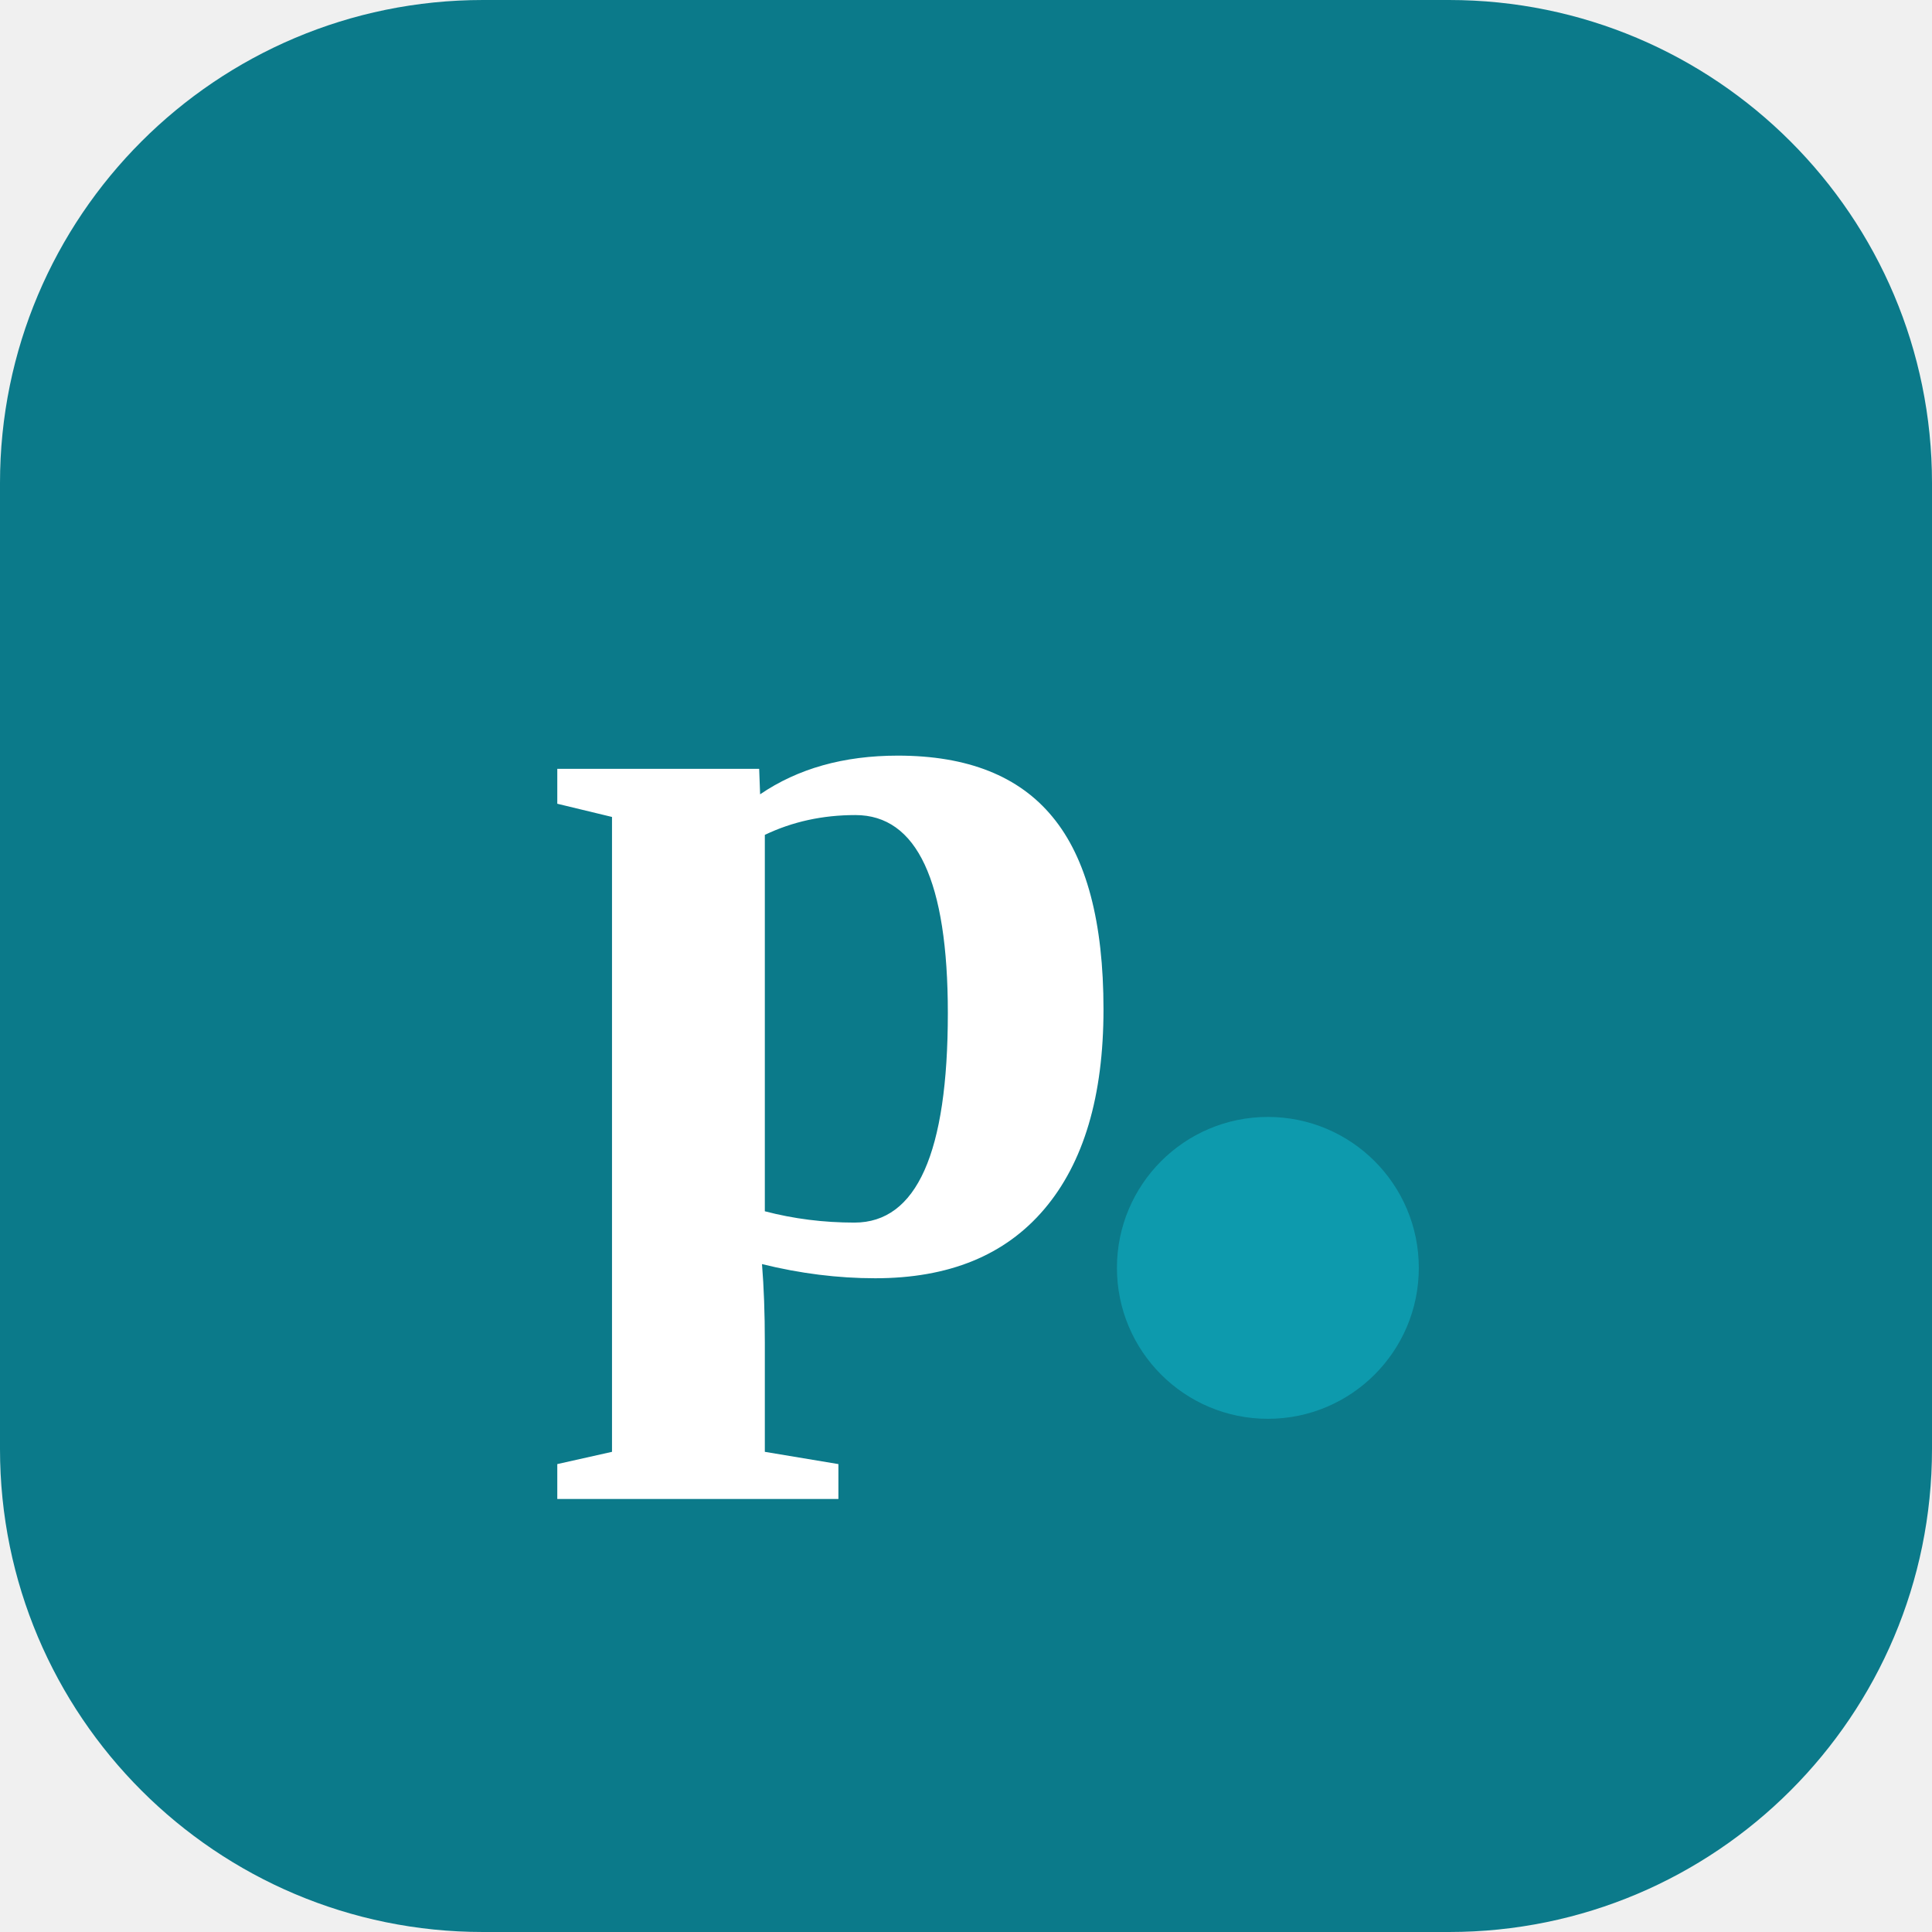
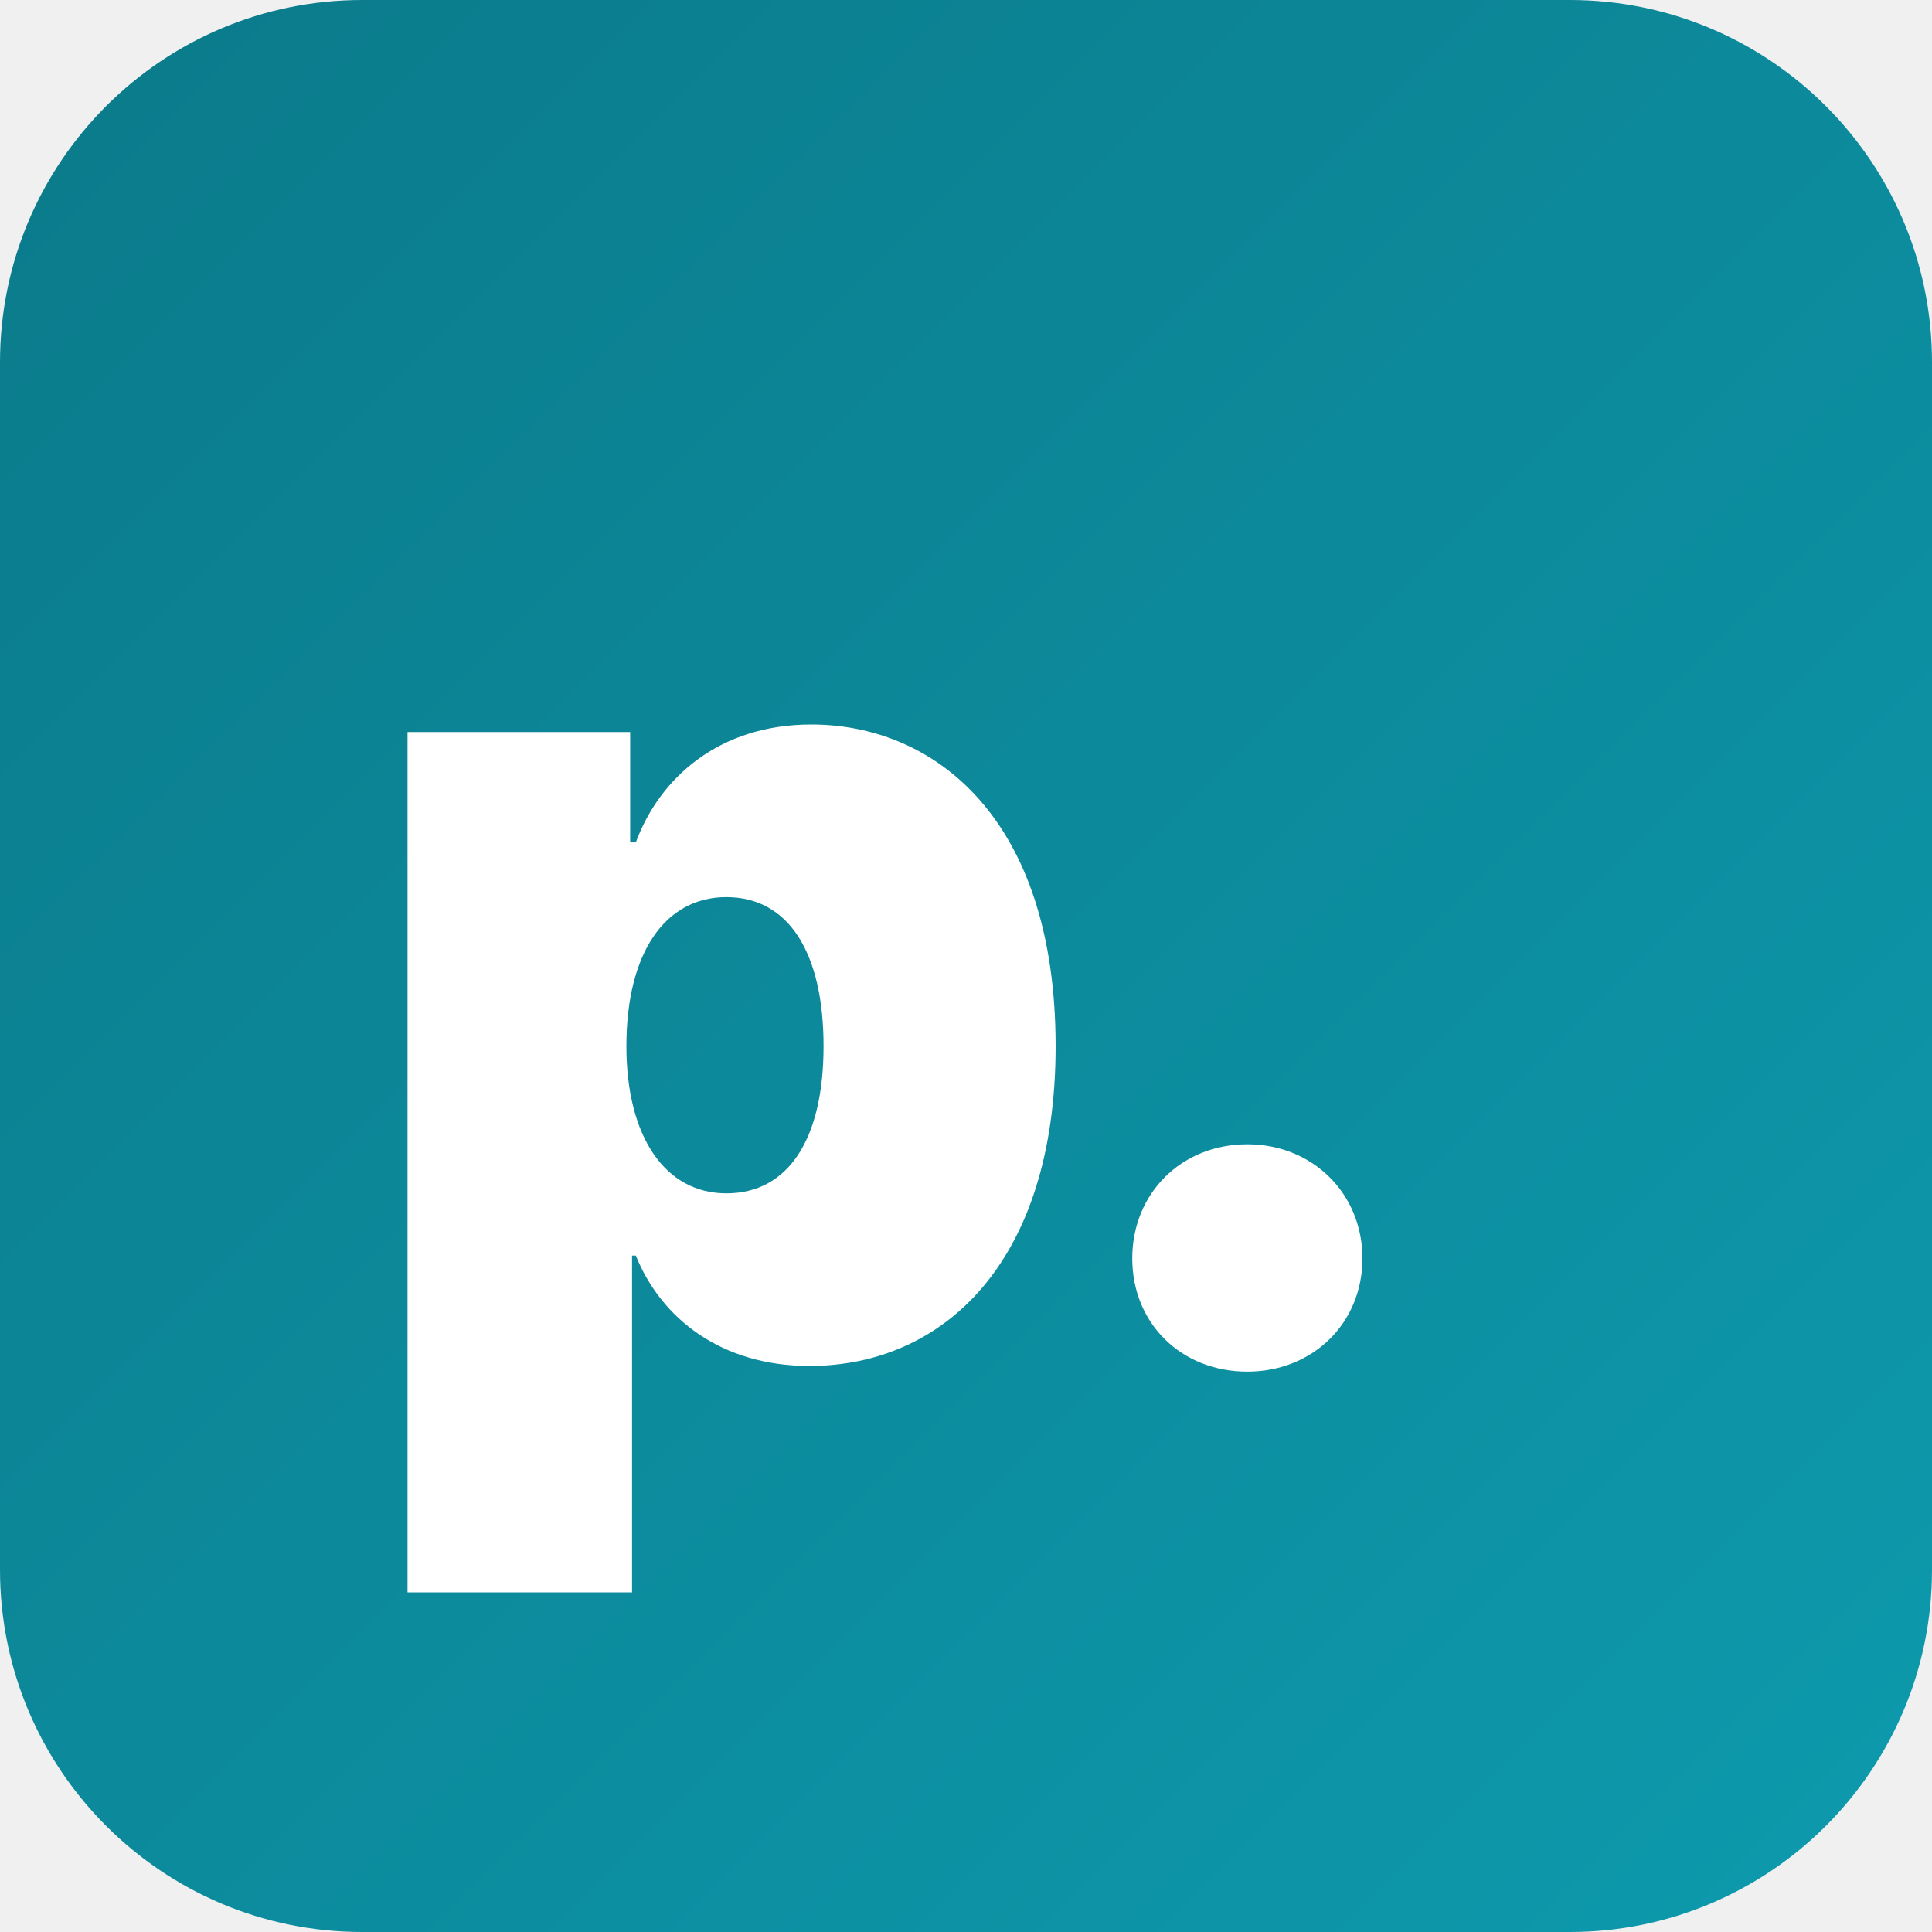
<svg xmlns="http://www.w3.org/2000/svg" viewBox="0 0 32 32">
-   <rect width="32" height="32" rx="8" fill="#0b7a8a" />
-   <text x="14" y="21" font-family="'Georgia', 'Times New Roman', serif" font-weight="800" font-size="18" fill="#ffffff" text-anchor="middle">p</text>
-   <circle cx="21" cy="21" r="2.5" fill="#0d9aad" />
+   <defs>
+     <linearGradient id="logo-grad" x1="0%" y1="0%" x2="100%" y2="100%">
+       <stop offset="0%" stop-color="#0b7a8a" />
+       <stop offset="100%" stop-color="#0d9aad" />
+     </linearGradient>
+   </defs>
+   <rect width="32" height="32" rx="6" fill="url(#logo-grad)" />
+   <text x="15" y="22.5" font-family="'Inter', -apple-system, BlinkMacSystemFont, 'Segoe UI', Roboto, sans-serif" font-weight="900" font-size="19" fill="#ffffff" text-anchor="middle" letter-spacing="-0.05em">p.</text>
</svg>
